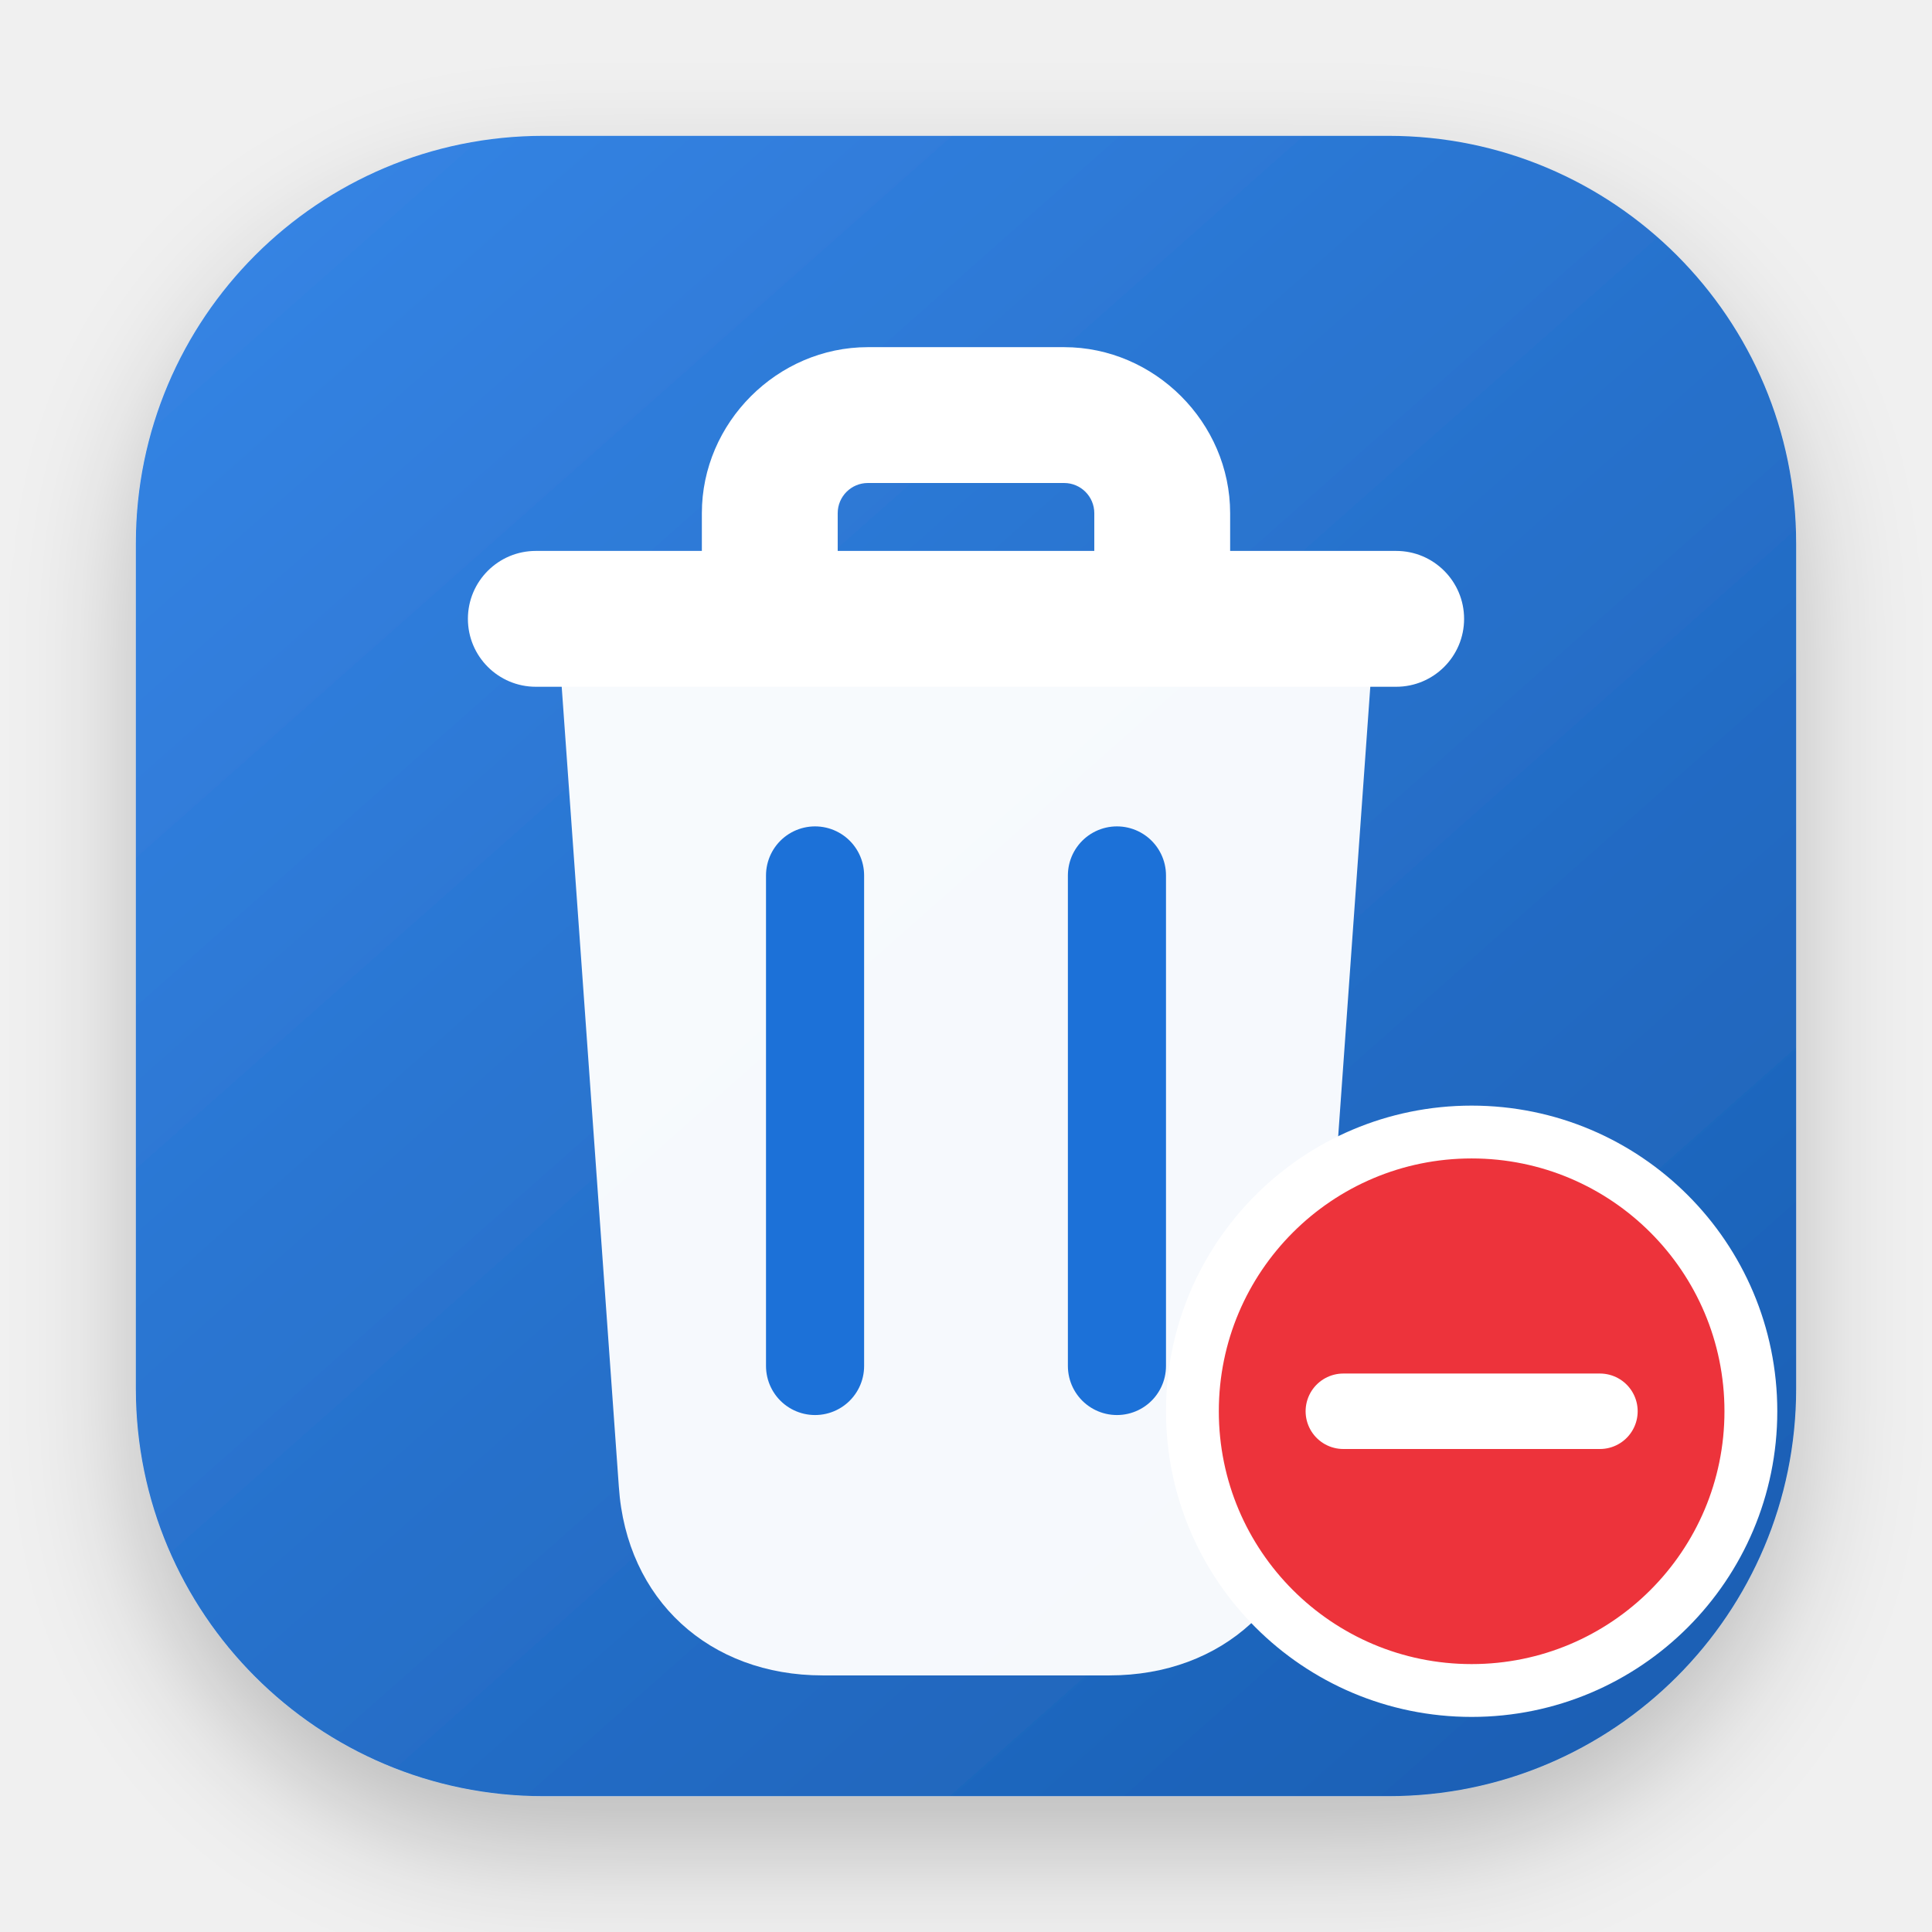
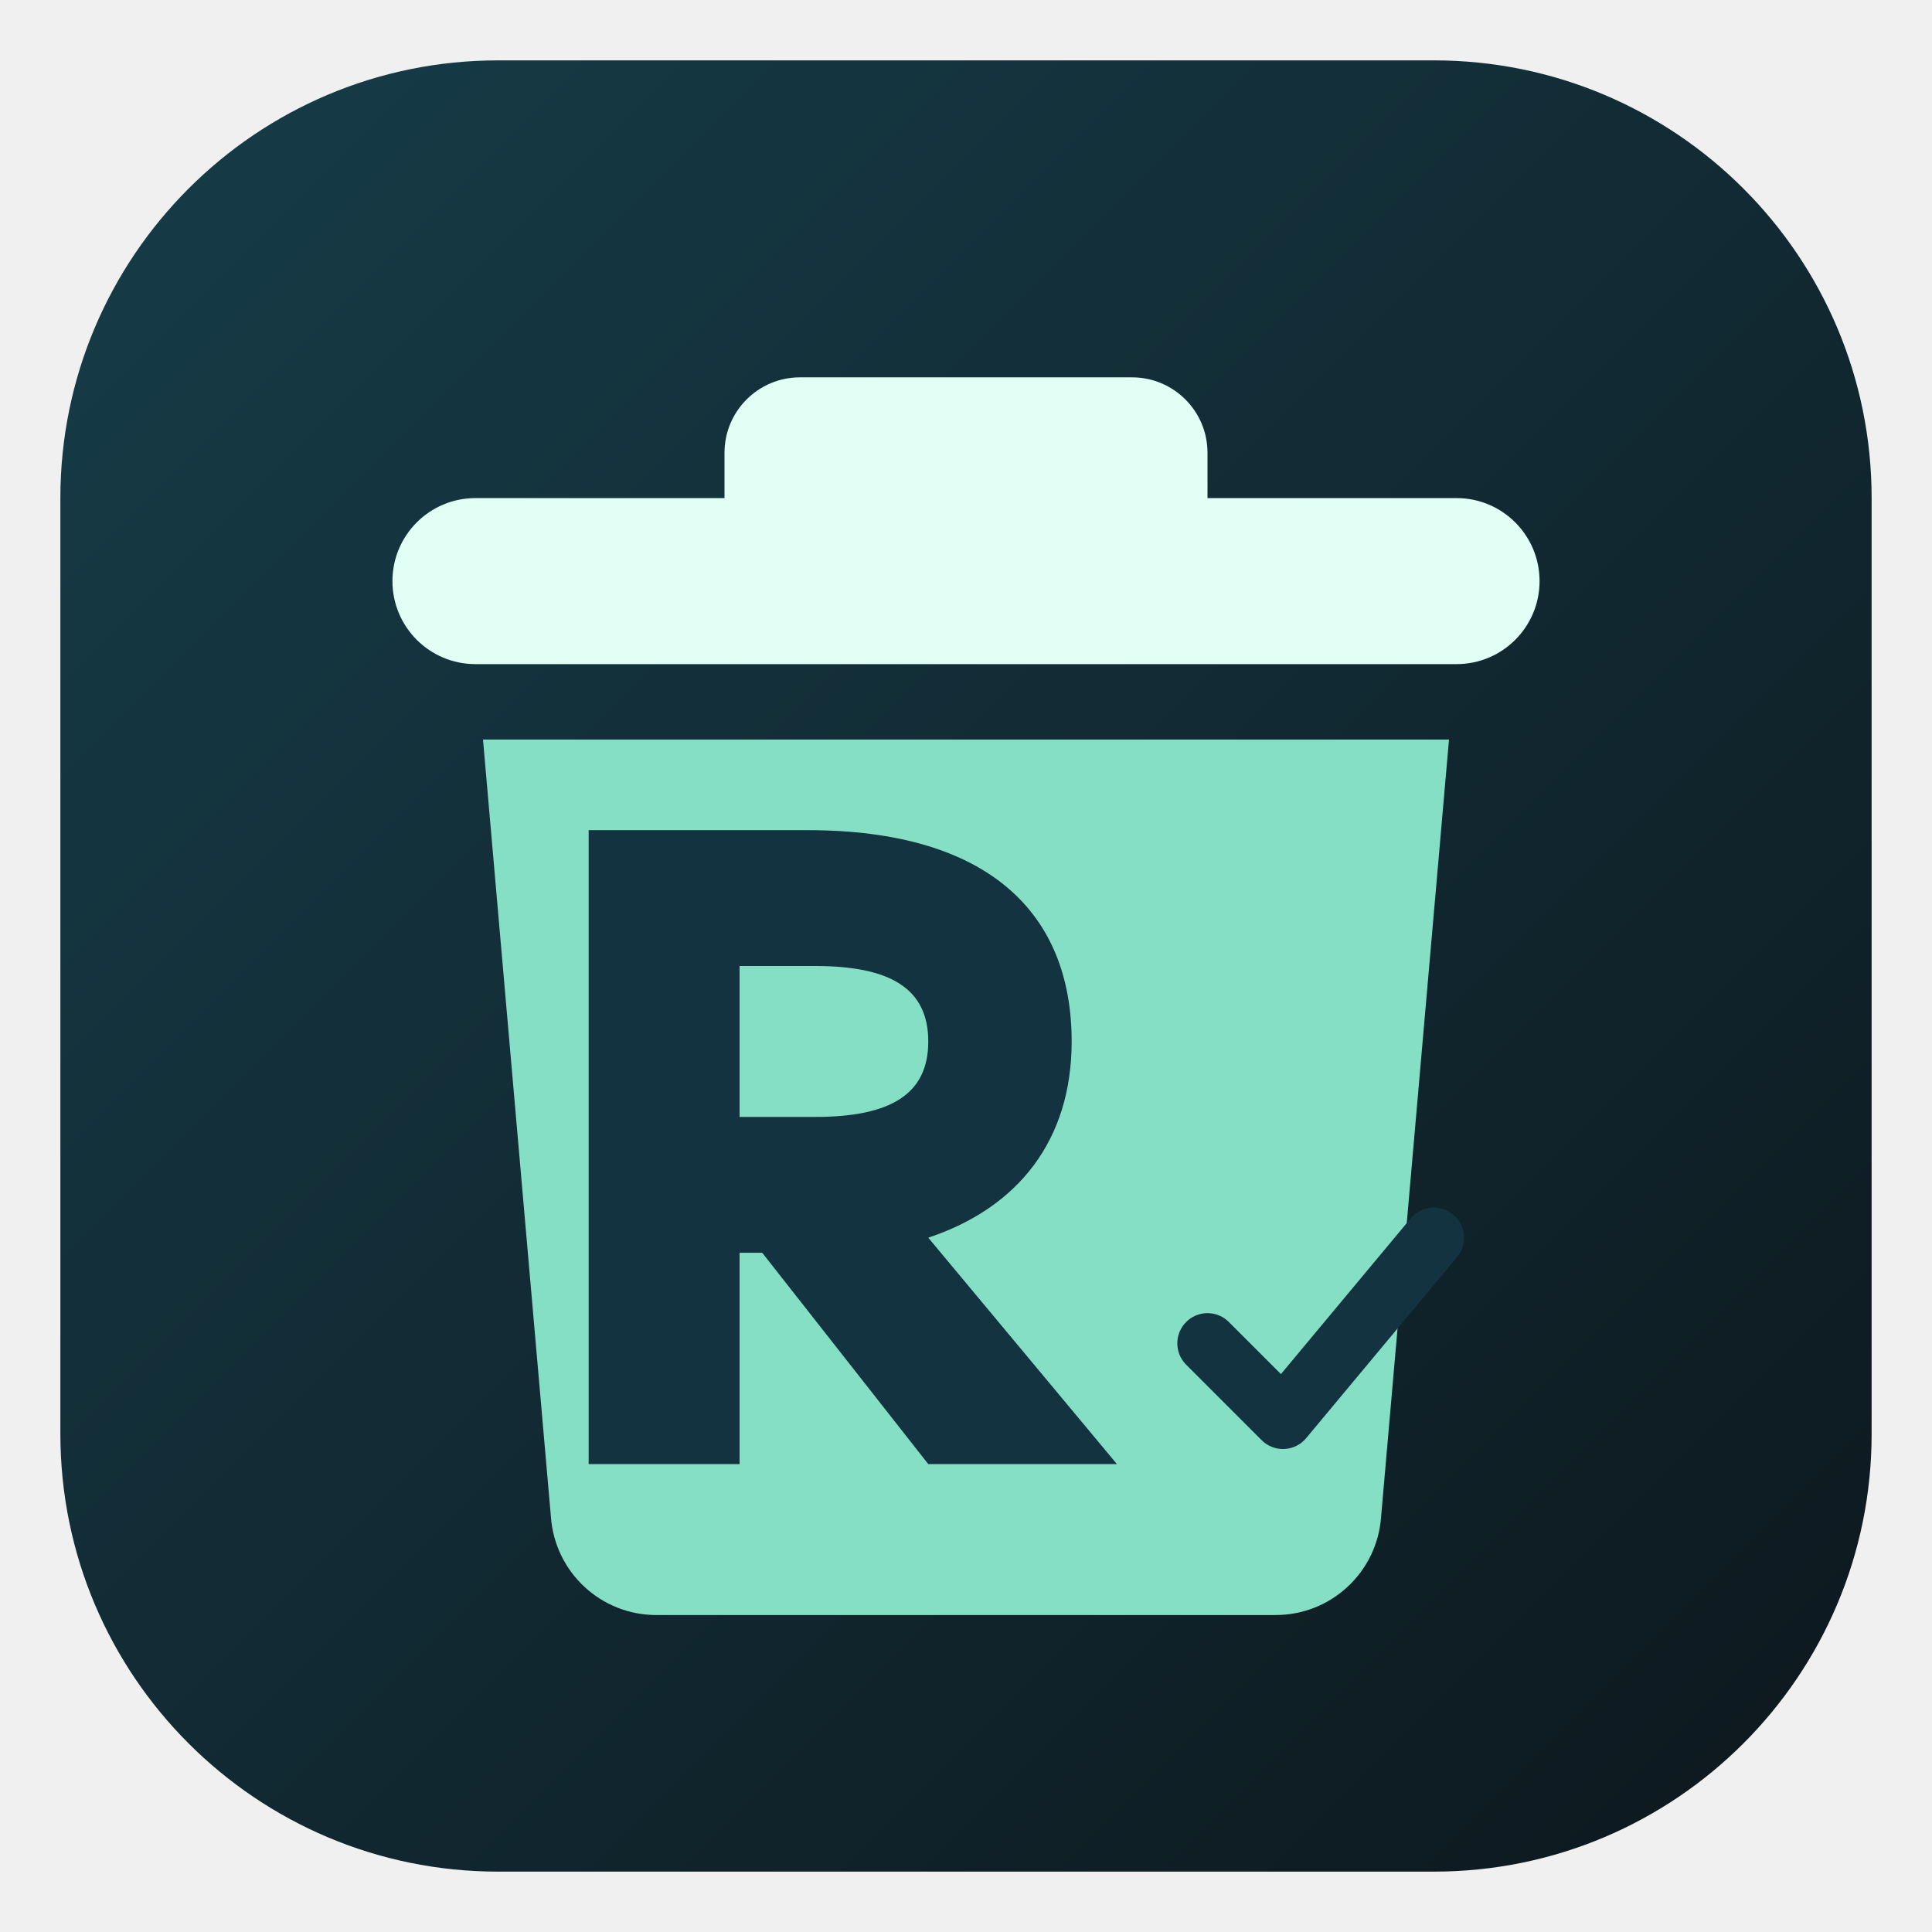
<svg xmlns="http://www.w3.org/2000/svg" width="256" height="256" viewBox="0 0 256 256">
  <defs>
-     <linearGradient id="bg" x1="34" y1="24" x2="218" y2="232" gradientUnits="userSpaceOnUse">
-       <stop offset="0" stop-color="#3584e4" />
-       <stop offset="1" stop-color="#1a5fb4" />
+     <linearGradient id="bg" x2="1" y2="1">
+       <stop stop-color="#163d49" />
+       <stop offset="1" stop-color="#0d171d" />
    </linearGradient>
-     <filter id="shadow" x="-20%" y="-20%" width="140%" height="140%">
-       <feDropShadow dx="0" dy="7" stdDeviation="8" flood-opacity=".22" />
-     </filter>
  </defs>
-   <rect x="18" y="18" width="220" height="220" rx="54" fill="url(#bg)" filter="url(#shadow)" />
-   <path d="M74 85h108l-8 112c-1 15-12 25-27 25h-38c-15 0-26-10-27-25z" fill="#fff" opacity=".96" />
-   <path d="M93 68c0-12 10-22 22-22h26c12 0 22 10 22 22v5h22a9 9 0 0 1 0 18H71a9 9 0 0 1 0-18h22zm18 5h34v-5a4 4 0 0 0-4-4h-26a4 4 0 0 0-4 4z" fill="#fff" />
-   <path d="M108 116v65M148 116v65" stroke="#1c71d8" stroke-width="13" stroke-linecap="round" />
-   <circle cx="195" cy="187" r="37" fill="#ed333b" stroke="#fff" stroke-width="7" />
-   <path d="M178 187h34" stroke="#fff" stroke-width="10" stroke-linecap="round" />
+   <rect x="8" y="8" width="240" height="240" rx="58" fill="url(#bg)" />
+   <path d="M106 50h44a10 10 0 0 1 10 10v8h-64v-8a10 10 0 0 1 10-10Z" fill="#e2fff6" />
+   <rect x="52" y="66" width="152" height="22" rx="11" fill="#e2fff6" />
+   <path d="M64 98h128l-9 103a14 14 0 0 1-14 13H87a14 14 0 0 1-14-13Z" fill="#84dfc5" />
+   <path d="M84 189V122h29c24 0 35 11 35 28 0 13-7 22-19 26l25 30h-25l-22-28h-3v28H84Zm20-49v20h10c10 0 15-3 15-10s-5-10-15-10Z" transform="translate(-6 -12)" fill="#12333f" />
+   <path d="m160 178 10 10 20-24" fill="none" stroke="#12333f" stroke-width="8" stroke-linecap="round" stroke-linejoin="round" />
</svg>
